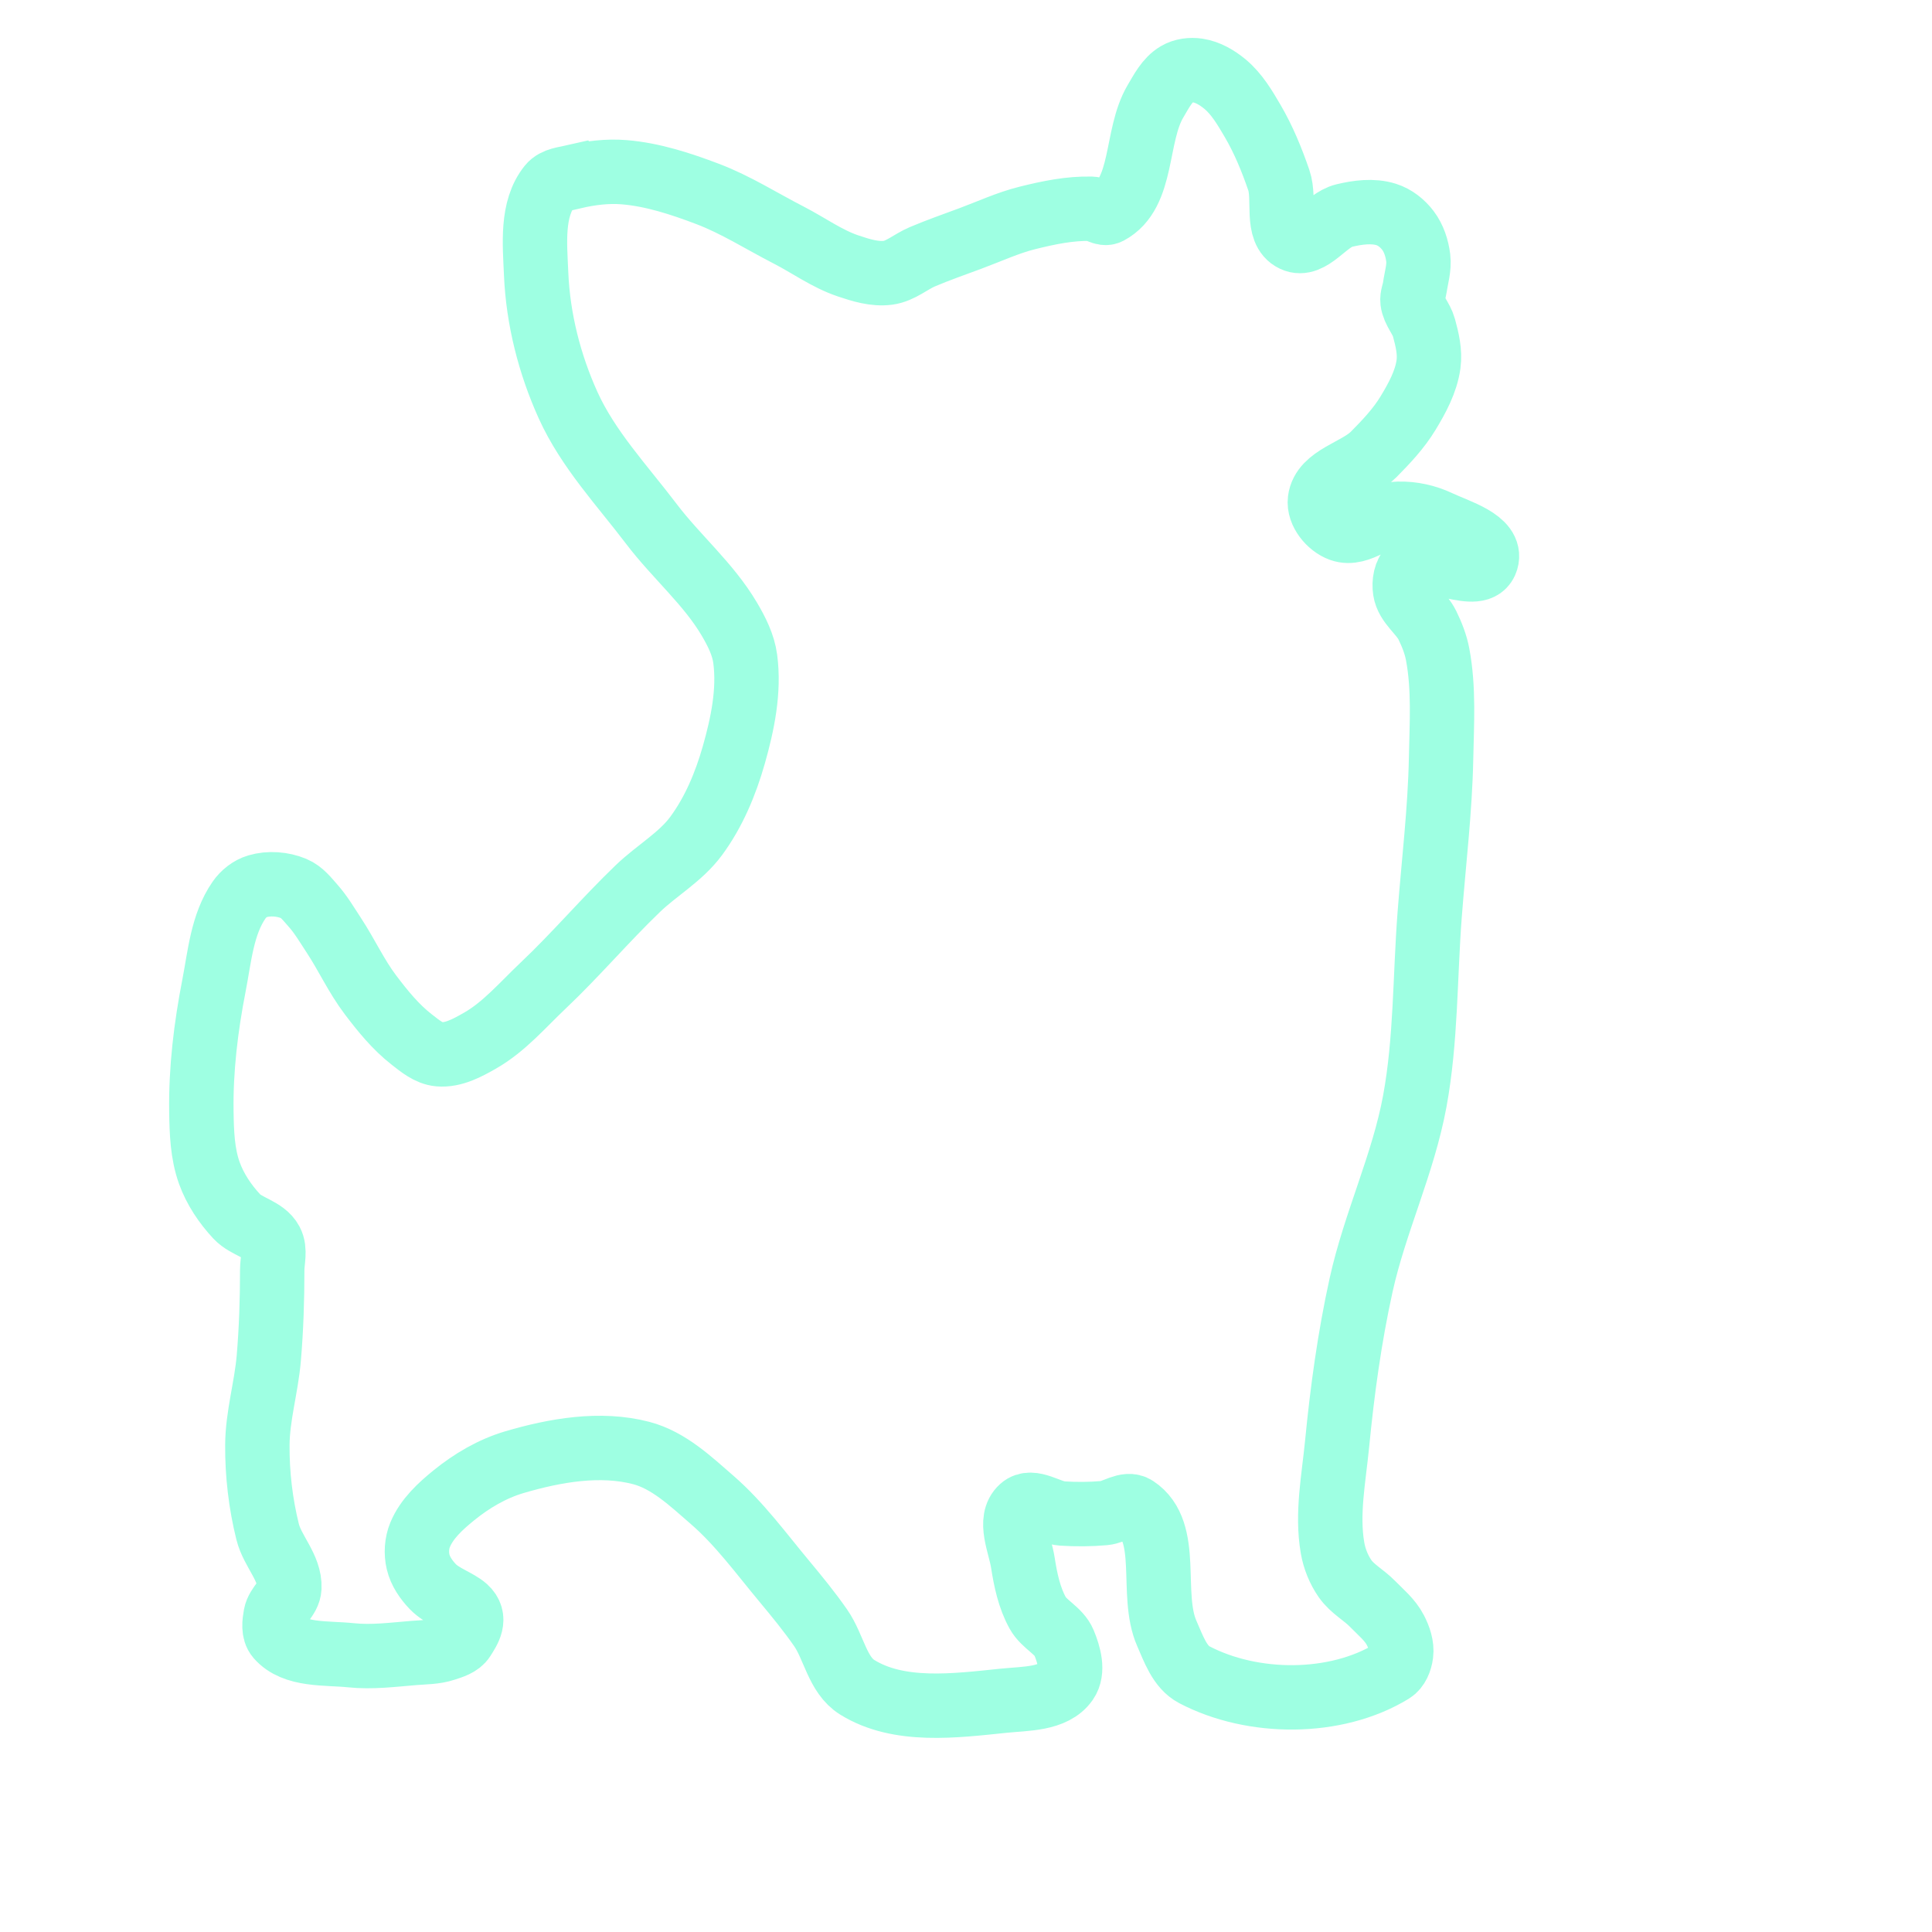
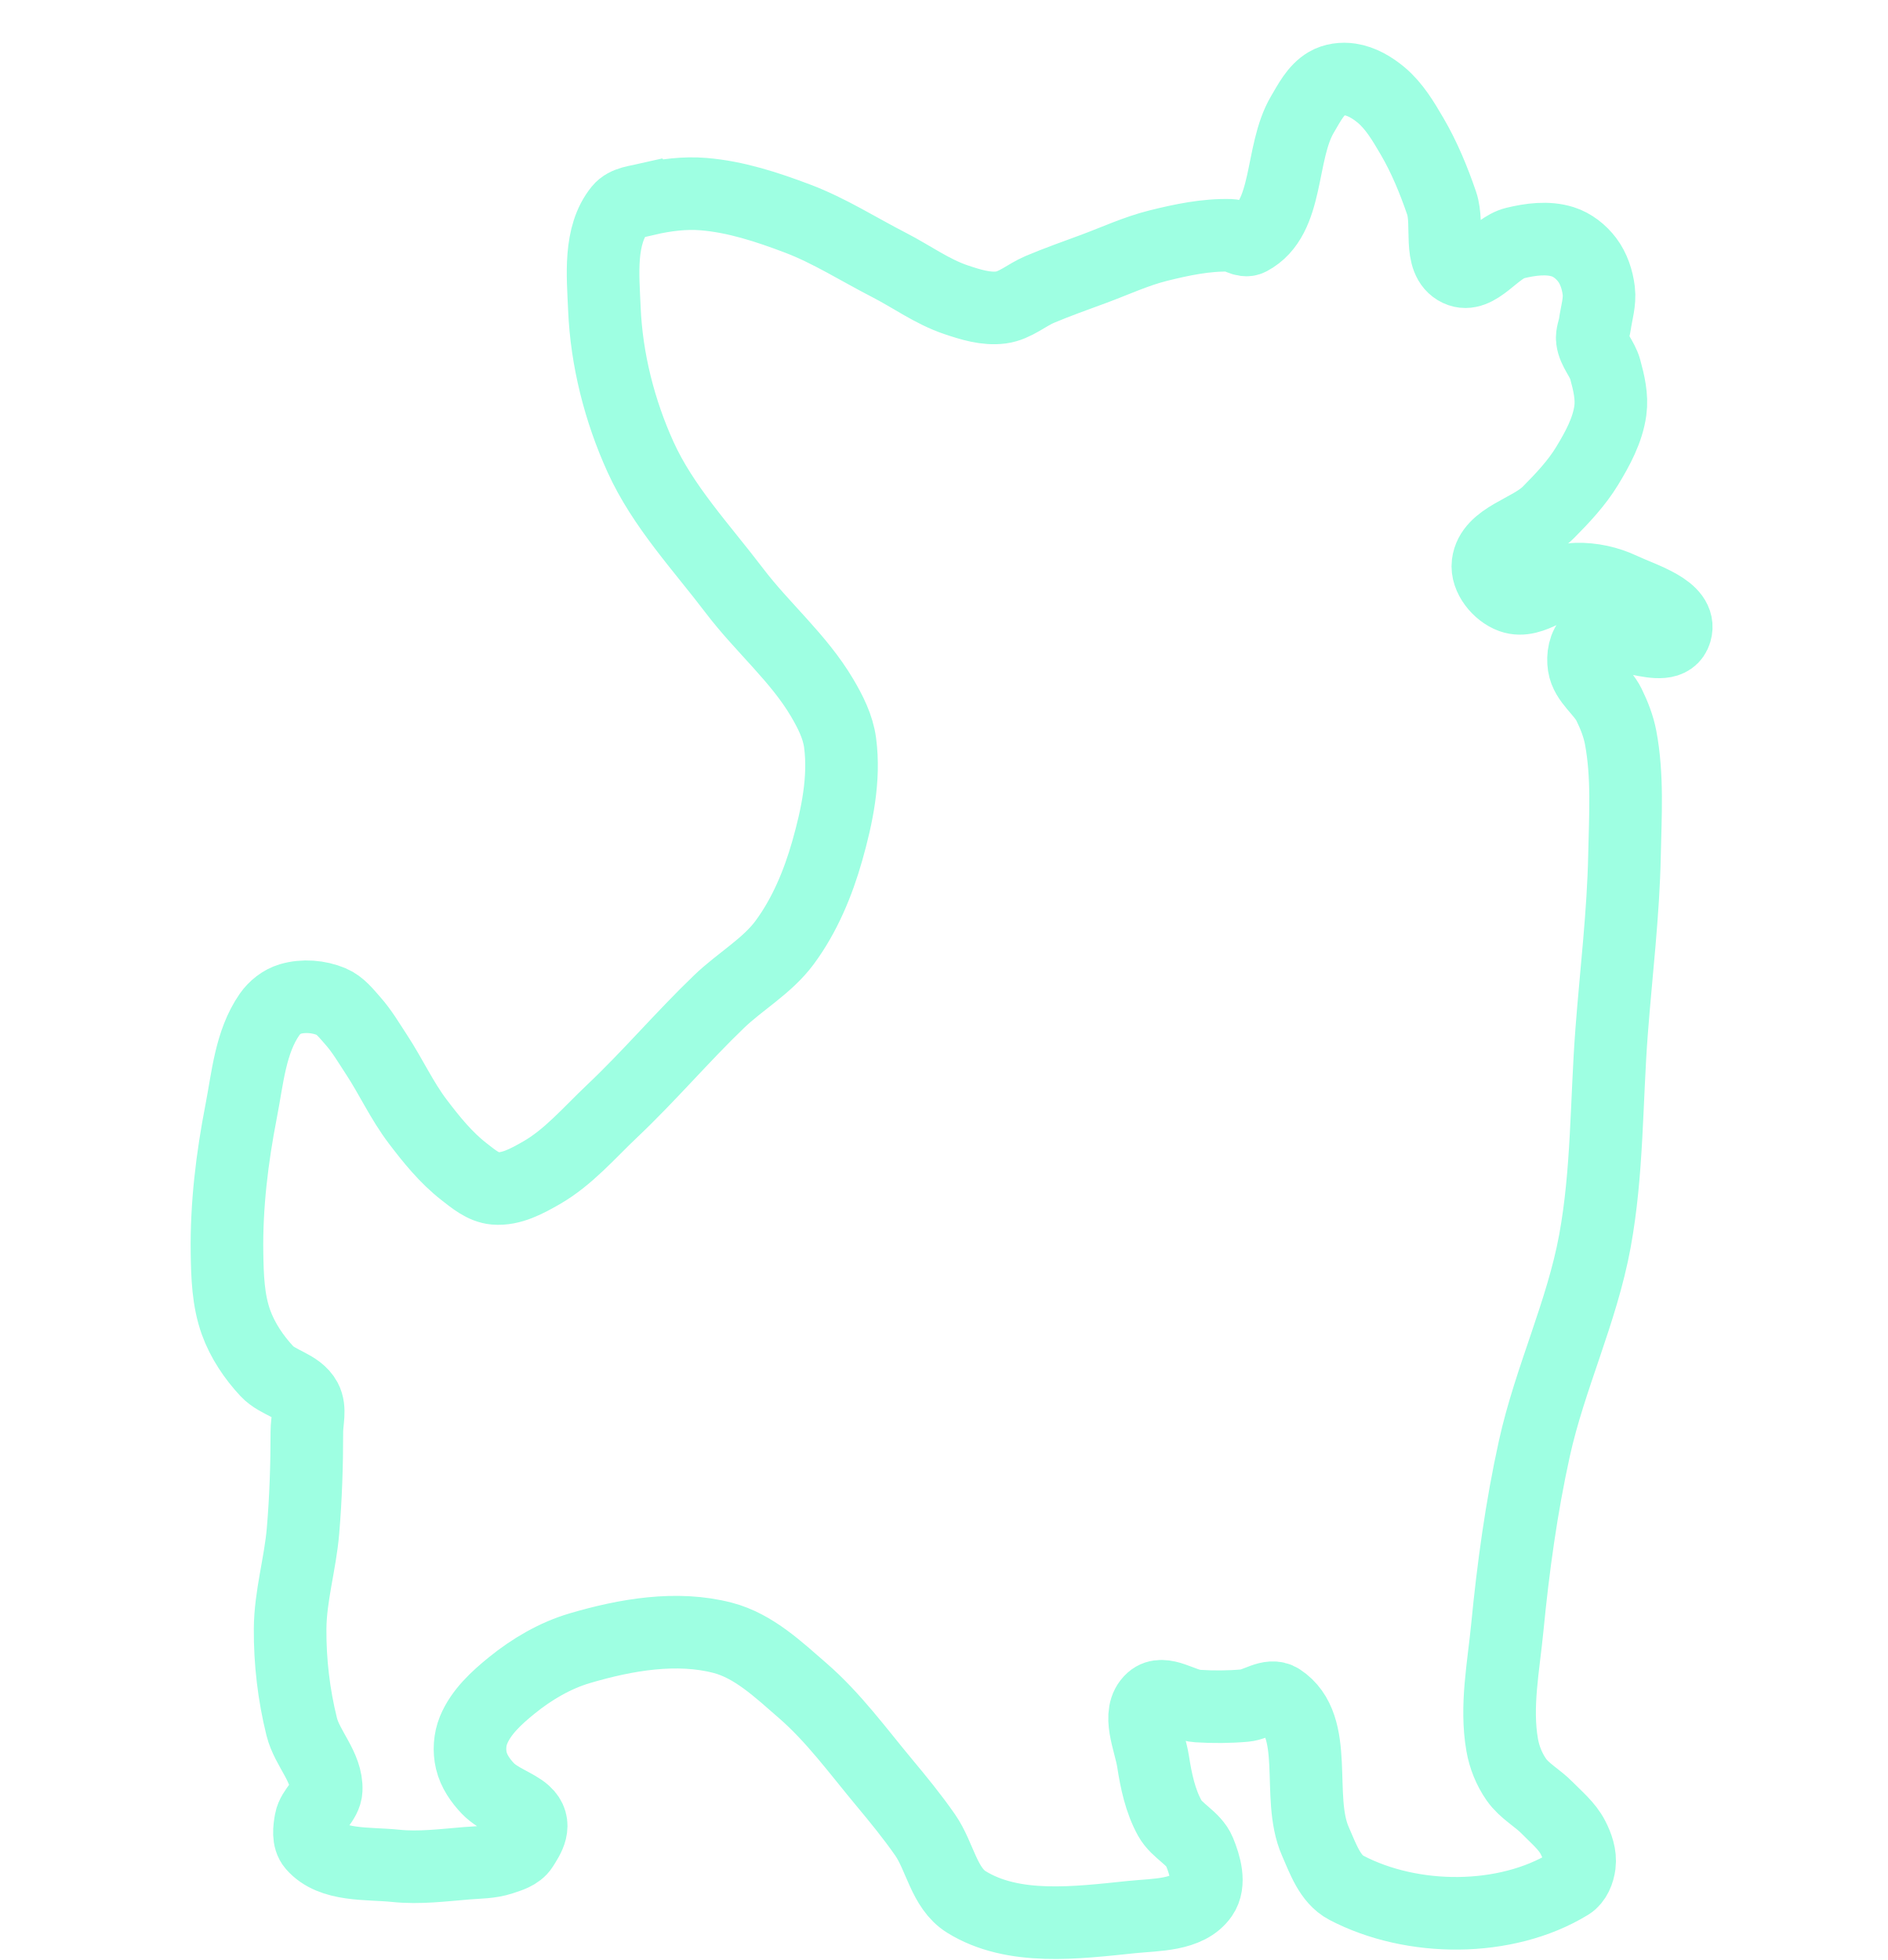
- <svg xmlns="http://www.w3.org/2000/svg" width="300px" height="300px" viewBox="0 0 300 300" version="1.1" xml:space="preserve">
-   <defs id="defs2" />
-   <g id="layer1">
-     <path style="fill:none;stroke:#9effe2;stroke-width:10px" d="m 89.108,27.451 c 2.546,-0.589 5.202,-0.924 7.806,-0.71 4.446,0.365 8.78,1.791 12.952,3.371 4.403,1.667 8.408,4.238 12.597,6.387 3.083,1.582 5.941,3.686 9.226,4.79 1.991,0.669 4.128,1.344 6.21,1.065 1.94,-0.26 3.519,-1.721 5.323,-2.484 2.448,-1.036 4.959,-1.915 7.452,-2.839 2.947,-1.092 5.821,-2.435 8.871,-3.194 3.247,-0.807 6.591,-1.512 9.935,-1.419 0.904,0.025 1.862,0.955 2.661,0.532 5.505,-2.913 4.1,-11.851 7.274,-17.21 0.923,-1.558 1.812,-3.338 3.371,-4.258 0.929,-0.548 2.126,-0.693 3.194,-0.532 1.569,0.236 3.04,1.112 4.258,2.129 1.816,1.516 3.062,3.636 4.258,5.677 1.7,2.901 2.989,6.045 4.081,9.226 1.029,2.998 -0.561,7.875 2.306,9.226 2.608,1.229 5.003,-3.051 7.806,-3.726 2.128,-0.512 4.476,-0.833 6.565,-0.177 1.332,0.418 2.529,1.37 3.371,2.484 0.914,1.209 1.412,2.753 1.597,4.258 0.188,1.536 -0.316,3.08 -0.532,4.613 -0.1,0.712 -0.443,1.415 -0.355,2.129 0.181,1.472 1.383,2.65 1.774,4.081 0.504,1.839 0.968,3.788 0.71,5.677 -0.374,2.731 -1.763,5.272 -3.194,7.629 -1.438,2.369 -3.373,4.417 -5.323,6.387 -2.567,2.594 -7.885,3.475 -8.339,7.097 -0.232,1.852 1.48,3.94 3.238,4.569 2.912,1.041 5.856,-2.365 8.947,-2.452 2.136,-0.06 4.336,0.429 6.267,1.343 2.845,1.346 8.28,2.867 7.385,5.885 -1.109,3.738 -8.659,-1.386 -11.643,1.124 -0.939,0.79 -1.159,2.335 -0.976,3.548 0.32,2.117 2.521,3.487 3.46,5.411 0.701,1.437 1.301,2.953 1.597,4.524 0.996,5.292 0.64,10.762 0.532,16.145 -0.162,8.122 -1.156,16.206 -1.774,24.306 -0.736,9.642 -0.558,19.408 -2.306,28.919 -1.793,9.755 -6.203,18.878 -8.339,28.565 -1.79,8.119 -2.921,16.387 -3.726,24.661 -0.521,5.362 -1.629,10.837 -0.71,16.145 0.294,1.699 0.967,3.375 1.952,4.79 1.1,1.581 2.915,2.524 4.258,3.903 1.258,1.291 2.724,2.477 3.548,4.081 0.584,1.135 1.05,2.46 0.887,3.726 -0.128,0.997 -0.562,2.137 -1.419,2.661 -8.729,5.341 -21.63,5.282 -30.694,0.532 -2.266,-1.188 -3.223,-4.047 -4.258,-6.387 -2.713,-6.132 0.73,-15.841 -4.879,-19.516 -1.368,-0.897 -3.211,0.666 -4.841,0.809 -2.165,0.19 -4.351,0.204 -6.52,0.065 -2.113,-0.135 -4.71,-2.281 -6.293,-0.874 -2.122,1.887 -0.258,5.71 0.177,8.516 0.416,2.681 0.992,5.433 2.306,7.806 0.995,1.796 3.297,2.715 4.081,4.613 0.769,1.862 1.504,4.378 0.355,6.032 -1.933,2.781 -6.347,2.629 -9.716,2.977 -7.576,0.782 -16.281,1.926 -22.752,-2.09 -3.068,-1.904 -3.617,-6.26 -5.677,-9.226 -1.755,-2.526 -3.709,-4.91 -5.677,-7.274 -3.592,-4.314 -6.937,-8.918 -11.177,-12.597 -3.32,-2.881 -6.748,-6.16 -11,-7.274 -6.367,-1.668 -13.38,-0.439 -19.694,1.419 -3.428,1.009 -6.63,2.893 -9.403,5.145 -2.089,1.696 -4.222,3.648 -5.246,6.136 -0.535,1.3 -0.632,2.837 -0.309,4.205 0.344,1.457 1.261,2.779 2.297,3.859 1.392,1.452 3.867,2.236 5.051,3.301 1.774,1.597 0.516,3.413 -0.333,4.756 -0.586,0.926 -1.824,1.269 -2.865,1.614 -1.532,0.508 -3.195,0.481 -4.804,0.613 -3.244,0.265 -6.521,0.694 -9.758,0.355 -3.88,-0.406 -8.796,0.106 -11.355,-2.839 -0.741,-0.853 -0.556,-2.259 -0.355,-3.371 0.283,-1.561 2.055,-2.673 2.129,-4.258 0.146,-3.105 -2.62,-5.677 -3.371,-8.694 -1.093,-4.392 -1.626,-8.958 -1.597,-13.484 0.029,-4.533 1.39,-8.967 1.774,-13.484 0.386,-4.541 0.535,-9.104 0.532,-13.661 -7.7e-4,-1.48 0.518,-3.129 -0.177,-4.435 -1.034,-1.942 -3.822,-2.294 -5.323,-3.903 -1.813,-1.944 -3.356,-4.242 -4.258,-6.742 -1.092,-3.029 -1.195,-6.361 -1.242,-9.581 -0.096,-6.537 0.701,-13.099 1.952,-19.516 0.884,-4.537 1.269,-9.508 3.903,-13.306 0.674,-0.972 1.705,-1.79 2.839,-2.129 1.817,-0.543 3.927,-0.375 5.677,0.355 1.216,0.507 2.075,1.646 2.952,2.631 1.257,1.412 2.219,3.064 3.258,4.643 1.984,3.017 3.496,6.348 5.677,9.226 1.896,2.502 3.909,4.993 6.387,6.919 1.274,0.991 2.65,2.166 4.258,2.306 2.236,0.196 4.439,-1.015 6.387,-2.129 3.747,-2.144 6.621,-5.55 9.758,-8.516 5.105,-4.827 9.66,-10.212 14.726,-15.081 2.928,-2.815 6.636,-4.894 9.048,-8.161 2.75,-3.725 4.59,-8.143 5.855,-12.597 1.367,-4.812 2.428,-9.943 1.774,-14.903 -0.291,-2.21 -1.35,-4.29 -2.484,-6.21 -3.227,-5.464 -8.228,-9.671 -12.065,-14.726 -4.543,-5.986 -9.85,-11.607 -12.952,-18.452 -2.889,-6.376 -4.673,-13.41 -4.968,-20.403 -0.194,-4.605 -0.771,-10.08 2.129,-13.661 0.836,-1.033 2.431,-1.12 3.726,-1.419 z" />
+ <svg xmlns="http://www.w3.org/2000/svg" width="260" height="270" viewBox="0 0 260 270" version="1.1" xml:space="preserve">
+   <g id="avatar">
+     <path style="fill: none; stroke: #9effe2; stroke-width: 10px" d="m 89.108,27.451 c 2.546,-0.589 5.202,-0.924 7.806,-0.71 4.446,0.365 8.78,1.791 12.952,3.371 4.403,1.667 8.408,4.238 12.597,6.387 3.083,1.582 5.941,3.686 9.226,4.79 1.991,0.669 4.128,1.344 6.21,1.065 1.94,-0.26 3.519,-1.721 5.323,-2.484 2.448,-1.036 4.959,-1.915 7.452,-2.839 2.947,-1.092 5.821,-2.435 8.871,-3.194 3.247,-0.807 6.591,-1.512 9.935,-1.419 0.904,0.025 1.862,0.955 2.661,0.532 5.505,-2.913 4.1,-11.851 7.274,-17.21 0.923,-1.558 1.812,-3.338 3.371,-4.258 0.929,-0.548 2.126,-0.693 3.194,-0.532 1.569,0.236 3.04,1.112 4.258,2.129 1.816,1.516 3.062,3.636 4.258,5.677 1.7,2.901 2.989,6.045 4.081,9.226 1.029,2.998 -0.561,7.875 2.306,9.226 2.608,1.229 5.003,-3.051 7.806,-3.726 2.128,-0.512 4.476,-0.833 6.565,-0.177 1.332,0.418 2.529,1.37 3.371,2.484 0.914,1.209 1.412,2.753 1.597,4.258 0.188,1.536 -0.316,3.08 -0.532,4.613 -0.1,0.712 -0.443,1.415 -0.355,2.129 0.181,1.472 1.383,2.65 1.774,4.081 0.504,1.839 0.968,3.788 0.71,5.677 -0.374,2.731 -1.763,5.272 -3.194,7.629 -1.438,2.369 -3.373,4.417 -5.323,6.387 -2.567,2.594 -7.885,3.475 -8.339,7.097 -0.232,1.852 1.48,3.94 3.238,4.569 2.912,1.041 5.856,-2.365 8.947,-2.452 2.136,-0.06 4.336,0.429 6.267,1.343 2.845,1.346 8.28,2.867 7.385,5.885 -1.109,3.738 -8.659,-1.386 -11.643,1.124 -0.939,0.79 -1.159,2.335 -0.976,3.548 0.32,2.117 2.521,3.487 3.46,5.411 0.701,1.437 1.301,2.953 1.597,4.524 0.996,5.292 0.64,10.762 0.532,16.145 -0.162,8.122 -1.156,16.206 -1.774,24.306 -0.736,9.642 -0.558,19.408 -2.306,28.919 -1.793,9.755 -6.203,18.878 -8.339,28.565 -1.79,8.119 -2.921,16.387 -3.726,24.661 -0.521,5.362 -1.629,10.837 -0.71,16.145 0.294,1.699 0.967,3.375 1.952,4.79 1.1,1.581 2.915,2.524 4.258,3.903 1.258,1.291 2.724,2.477 3.548,4.081 0.584,1.135 1.05,2.46 0.887,3.726 -0.128,0.997 -0.562,2.137 -1.419,2.661 -8.729,5.341 -21.63,5.282 -30.694,0.532 -2.266,-1.188 -3.223,-4.047 -4.258,-6.387 -2.713,-6.132 0.73,-15.841 -4.879,-19.516 -1.368,-0.897 -3.211,0.666 -4.841,0.809 -2.165,0.19 -4.351,0.204 -6.52,0.065 -2.113,-0.135 -4.71,-2.281 -6.293,-0.874 -2.122,1.887 -0.258,5.71 0.177,8.516 0.416,2.681 0.992,5.433 2.306,7.806 0.995,1.796 3.297,2.715 4.081,4.613 0.769,1.862 1.504,4.378 0.355,6.032 -1.933,2.781 -6.347,2.629 -9.716,2.977 -7.576,0.782 -16.281,1.926 -22.752,-2.09 -3.068,-1.904 -3.617,-6.26 -5.677,-9.226 -1.755,-2.526 -3.709,-4.91 -5.677,-7.274 -3.592,-4.314 -6.937,-8.918 -11.177,-12.597 -3.32,-2.881 -6.748,-6.16 -11,-7.274 -6.367,-1.668 -13.38,-0.439 -19.694,1.419 -3.428,1.009 -6.63,2.893 -9.403,5.145 -2.089,1.696 -4.222,3.648 -5.246,6.136 -0.535,1.3 -0.632,2.837 -0.309,4.205 0.344,1.457 1.261,2.779 2.297,3.859 1.392,1.452 3.867,2.236 5.051,3.301 1.774,1.597 0.516,3.413 -0.333,4.756 -0.586,0.926 -1.824,1.269 -2.865,1.614 -1.532,0.508 -3.195,0.481 -4.804,0.613 -3.244,0.265 -6.521,0.694 -9.758,0.355 -3.88,-0.406 -8.796,0.106 -11.355,-2.839 -0.741,-0.853 -0.556,-2.259 -0.355,-3.371 0.283,-1.561 2.055,-2.673 2.129,-4.258 0.146,-3.105 -2.62,-5.677 -3.371,-8.694 -1.093,-4.392 -1.626,-8.958 -1.597,-13.484 0.029,-4.533 1.39,-8.967 1.774,-13.484 0.386,-4.541 0.535,-9.104 0.532,-13.661 -7.7e-4,-1.48 0.518,-3.129 -0.177,-4.435 -1.034,-1.942 -3.822,-2.294 -5.323,-3.903 -1.813,-1.944 -3.356,-4.242 -4.258,-6.742 -1.092,-3.029 -1.195,-6.361 -1.242,-9.581 -0.096,-6.537 0.701,-13.099 1.952,-19.516 0.884,-4.537 1.269,-9.508 3.903,-13.306 0.674,-0.972 1.705,-1.79 2.839,-2.129 1.817,-0.543 3.927,-0.375 5.677,0.355 1.216,0.507 2.075,1.646 2.952,2.631 1.257,1.412 2.219,3.064 3.258,4.643 1.984,3.017 3.496,6.348 5.677,9.226 1.896,2.502 3.909,4.993 6.387,6.919 1.274,0.991 2.65,2.166 4.258,2.306 2.236,0.196 4.439,-1.015 6.387,-2.129 3.747,-2.144 6.621,-5.55 9.758,-8.516 5.105,-4.827 9.66,-10.212 14.726,-15.081 2.928,-2.815 6.636,-4.894 9.048,-8.161 2.75,-3.725 4.59,-8.143 5.855,-12.597 1.367,-4.812 2.428,-9.943 1.774,-14.903 -0.291,-2.21 -1.35,-4.29 -2.484,-6.21 -3.227,-5.464 -8.228,-9.671 -12.065,-14.726 -4.543,-5.986 -9.85,-11.607 -12.952,-18.452 -2.889,-6.376 -4.673,-13.41 -4.968,-20.403 -0.194,-4.605 -0.771,-10.08 2.129,-13.661 0.836,-1.033 2.431,-1.12 3.726,-1.419 z" />
  </g>
</svg>
